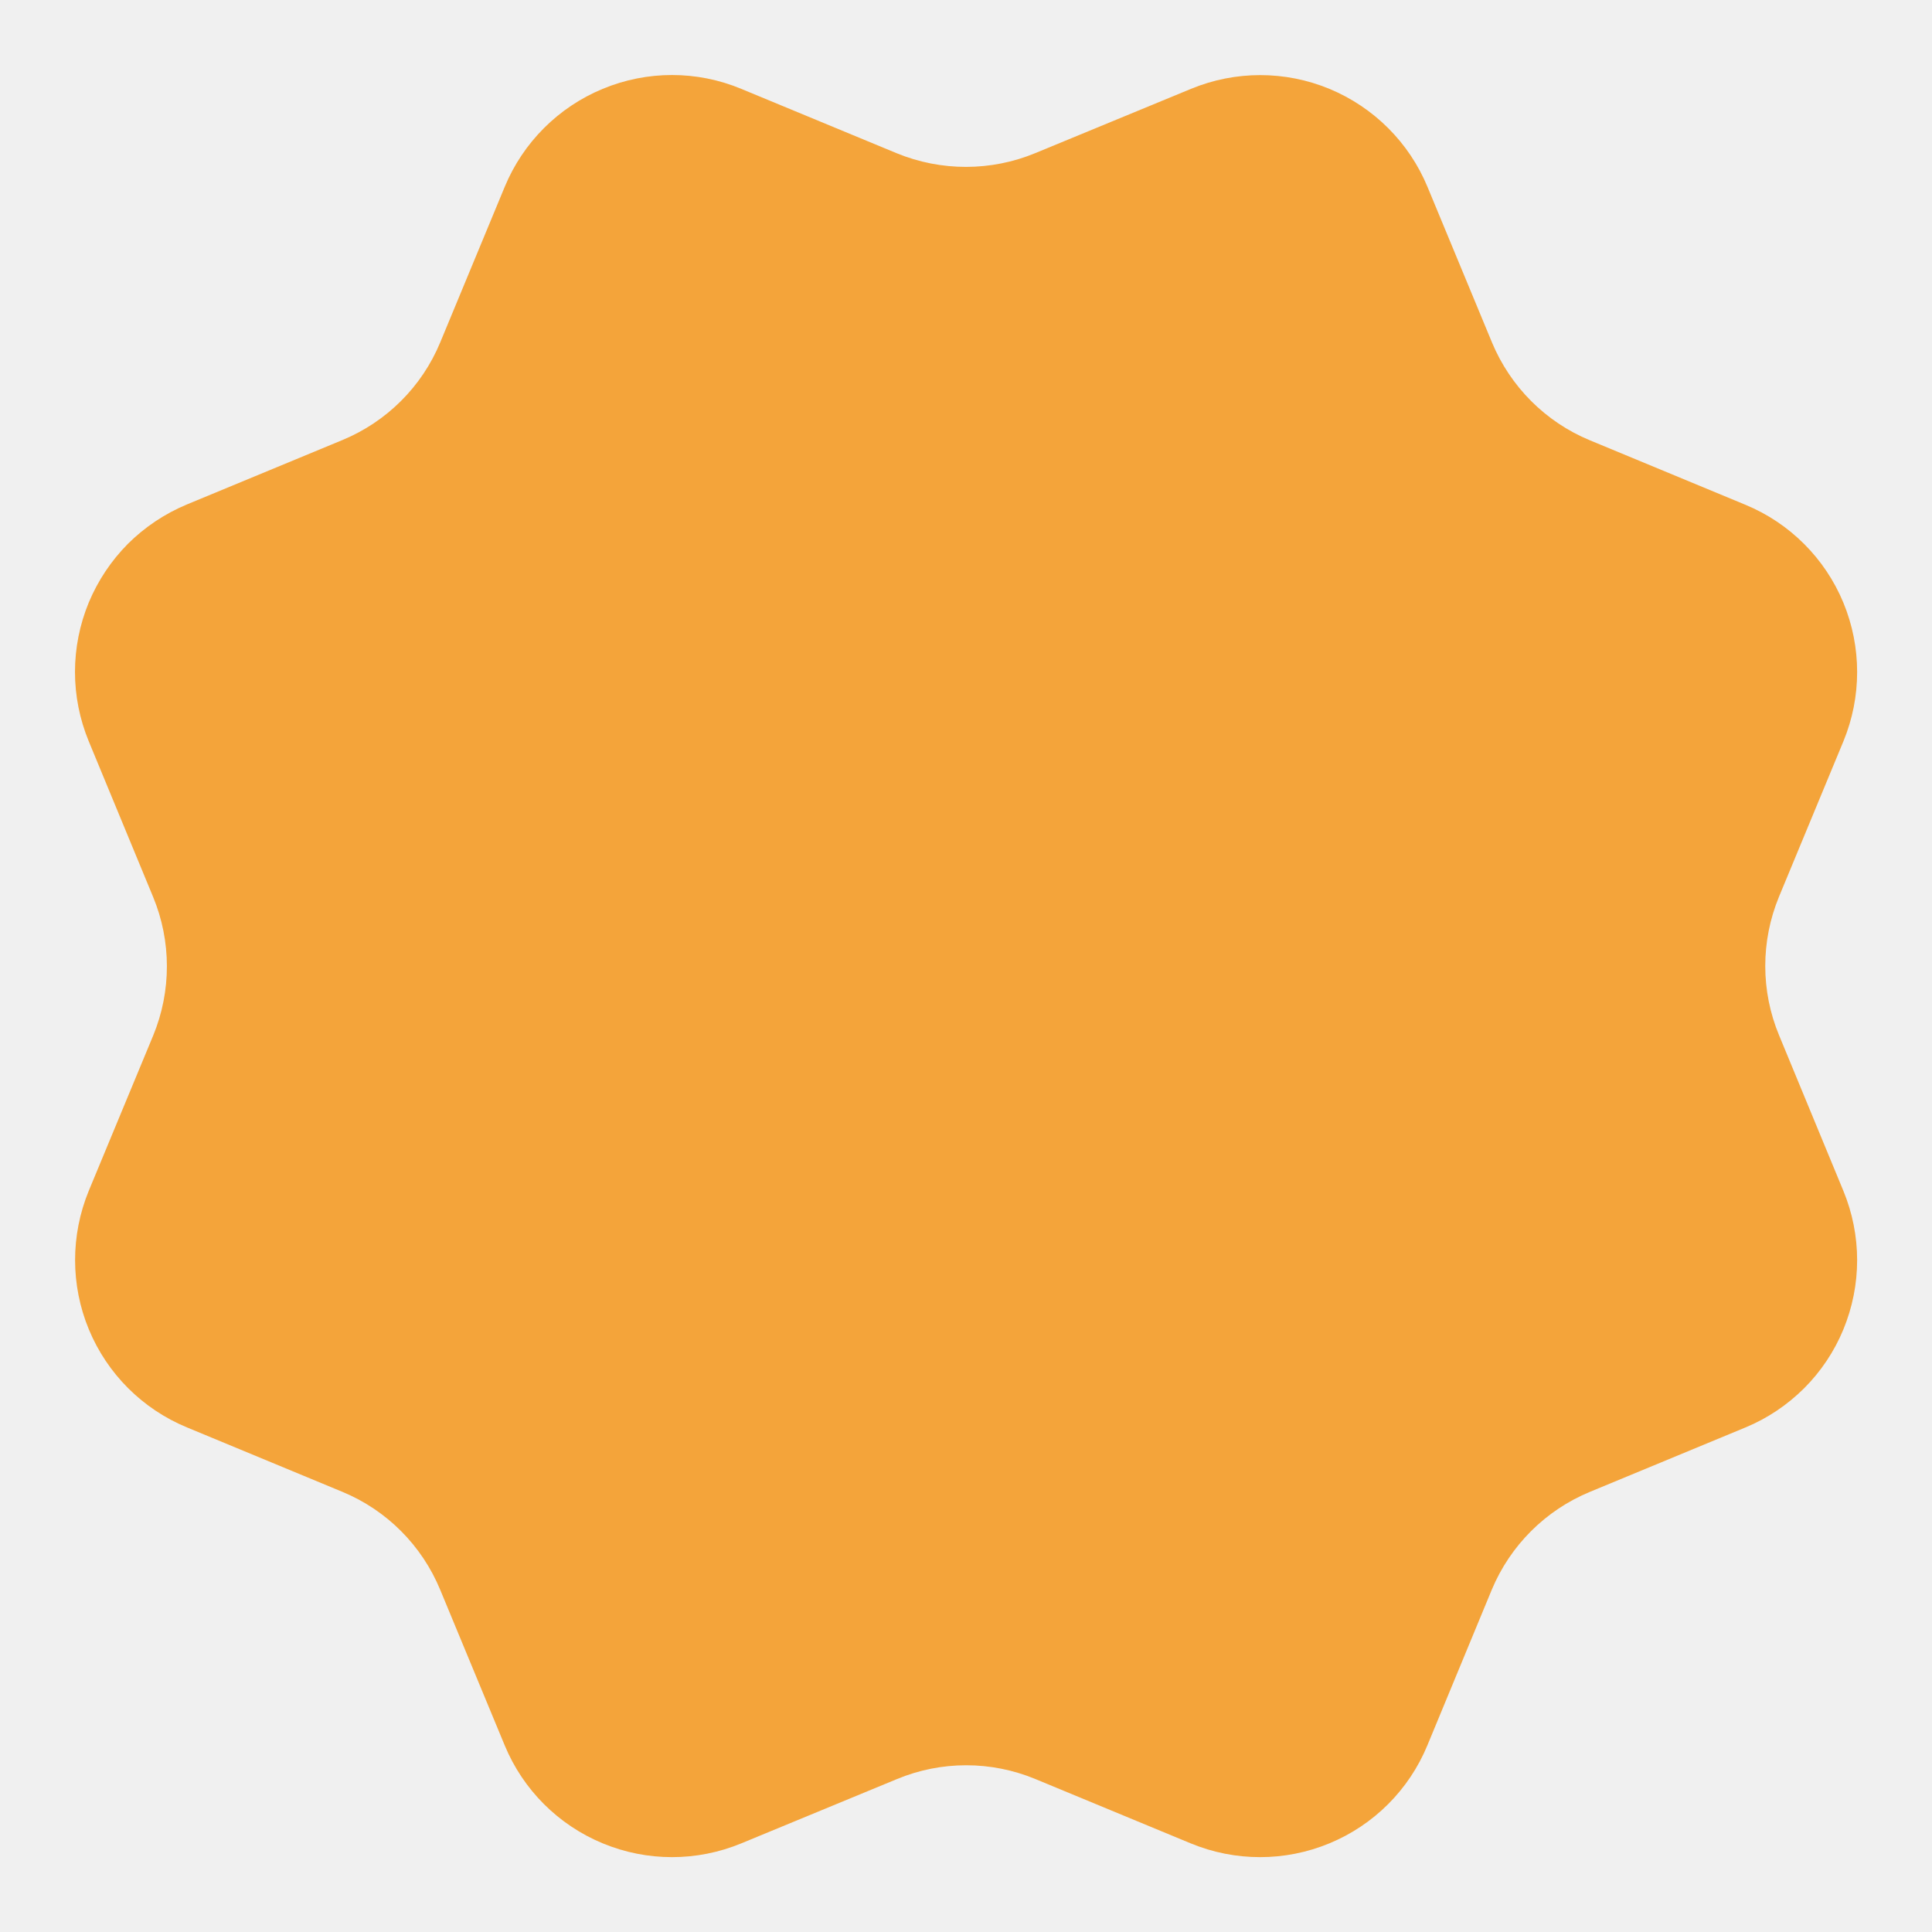
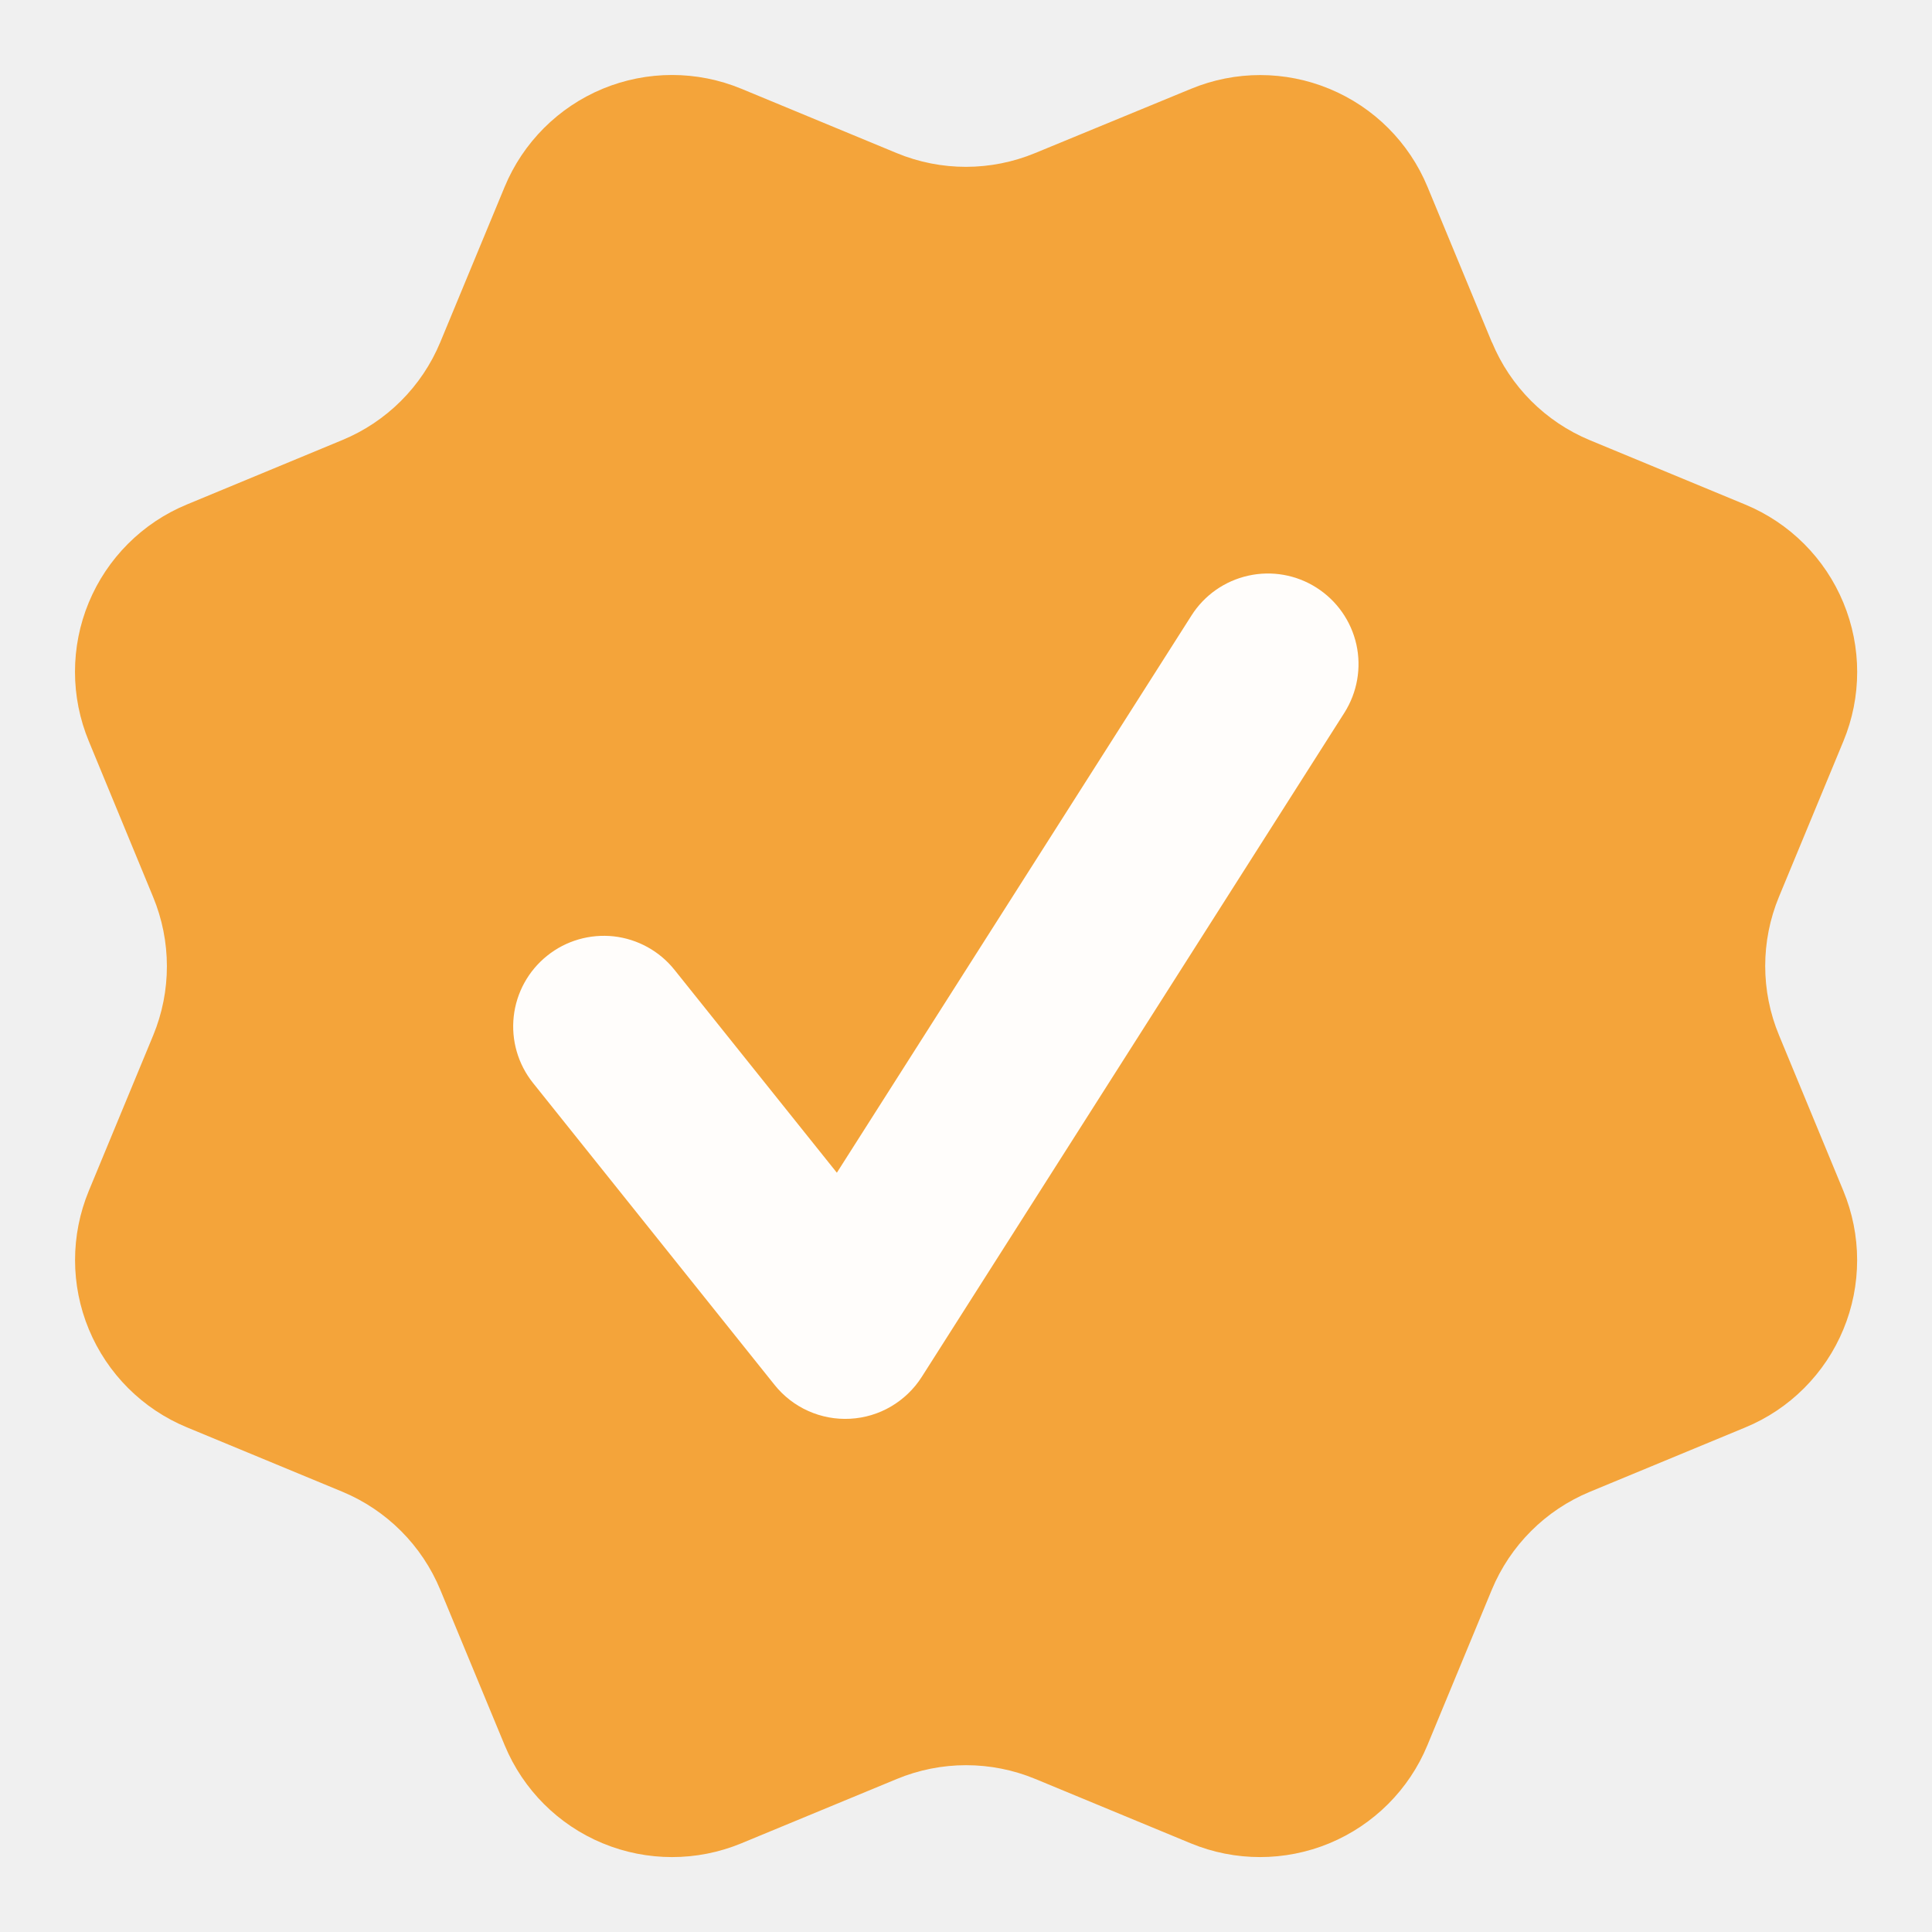
- <svg xmlns="http://www.w3.org/2000/svg" width="16" height="16" viewBox="0 0 16 16" fill="none">
-   <path d="M12.355 2.834C12.508 3.202 12.799 3.494 13.166 3.646L14.454 4.18C14.822 4.332 15.114 4.624 15.266 4.991C15.418 5.359 15.418 5.772 15.266 6.14L14.733 7.426C14.581 7.794 14.581 8.208 14.734 8.575L15.266 9.862C15.341 10.044 15.38 10.239 15.38 10.436C15.38 10.633 15.341 10.828 15.266 11.01C15.191 11.192 15.08 11.358 14.941 11.497C14.801 11.636 14.636 11.747 14.454 11.822L13.167 12.355C12.799 12.507 12.507 12.799 12.354 13.166L11.821 14.454C11.669 14.822 11.377 15.114 11.009 15.266C10.642 15.418 10.229 15.418 9.861 15.266L8.574 14.733C8.207 14.581 7.794 14.581 7.427 14.734L6.139 15.266C5.771 15.418 5.359 15.418 4.992 15.266C4.624 15.114 4.332 14.822 4.18 14.455L3.646 13.167C3.494 12.799 3.203 12.507 2.836 12.355L1.548 11.821C1.18 11.669 0.888 11.377 0.736 11.01C0.584 10.643 0.584 10.23 0.735 9.862L1.269 8.575C1.42 8.208 1.42 7.795 1.268 7.428L0.735 6.139C0.66 5.957 0.621 5.762 0.621 5.565C0.621 5.367 0.66 5.172 0.735 4.99C0.811 4.808 0.921 4.643 1.06 4.503C1.2 4.364 1.365 4.254 1.547 4.178L2.834 3.645C3.202 3.493 3.494 3.202 3.646 2.835L4.18 1.547C4.332 1.18 4.624 0.888 4.991 0.736C5.359 0.583 5.772 0.583 6.139 0.736L7.426 1.269C7.794 1.42 8.207 1.42 8.574 1.268L9.863 0.736C10.23 0.584 10.643 0.584 11.01 0.736C11.378 0.889 11.67 1.181 11.822 1.548L12.356 2.836L12.355 2.834Z" fill="#F4A43A" />
+ <svg xmlns="http://www.w3.org/2000/svg" width="32" height="32" viewBox="0 0 32 32" fill="none">
+   <g clip-path="url(#clip0_332_13201)">
+     <path d="M24.711 5.667C25.015 6.402 25.598 6.986 26.333 7.291L28.909 8.358C29.644 8.663 30.228 9.247 30.532 9.982C30.837 10.717 30.837 11.543 30.532 12.278L29.466 14.852C29.161 15.587 29.161 16.414 29.467 17.149L30.531 19.722C30.682 20.087 30.76 20.477 30.76 20.871C30.76 21.265 30.683 21.655 30.532 22.019C30.381 22.384 30.16 22.714 29.881 22.993C29.602 23.272 29.271 23.493 28.907 23.643L26.333 24.709C25.598 25.013 25.014 25.597 24.709 26.331L23.642 28.907C23.338 29.642 22.753 30.226 22.018 30.531C21.283 30.835 20.457 30.835 19.722 30.531L17.148 29.465C16.413 29.161 15.588 29.161 14.853 29.466L12.277 30.532C11.543 30.835 10.717 30.835 9.983 30.531C9.248 30.227 8.665 29.643 8.36 28.909L7.293 26.333C6.989 25.598 6.405 25.013 5.671 24.708L3.095 23.641C2.36 23.337 1.777 22.753 1.472 22.019C1.167 21.284 1.167 20.459 1.471 19.724L2.537 17.15C2.841 16.415 2.84 15.589 2.535 14.854L1.471 12.277C1.32 11.912 1.242 11.522 1.242 11.128C1.242 10.734 1.319 10.344 1.47 9.98C1.621 9.615 1.842 9.285 2.121 9.006C2.4 8.727 2.731 8.506 3.095 8.356L5.669 7.289C6.403 6.986 6.987 6.403 7.292 5.669L8.359 3.094C8.664 2.359 9.248 1.775 9.983 1.47C10.718 1.166 11.544 1.166 12.279 1.47L14.853 2.536C15.588 2.84 16.413 2.839 17.148 2.534L19.725 1.472C20.46 1.167 21.286 1.167 22.021 1.472C22.756 1.776 23.34 2.36 23.644 3.095L24.711 5.672L24.711 5.667Z" fill="#F4A43A" />
+     <path fill-rule="evenodd" clip-rule="evenodd" d="M22.267 11.806C22.48 11.47 22.552 11.063 22.466 10.675C22.379 10.286 22.142 9.948 21.806 9.734C21.471 9.52 21.064 9.448 20.675 9.535C20.287 9.621 19.948 9.858 19.735 10.194L13.861 19.424L11.172 16.064C10.924 15.753 10.562 15.554 10.167 15.509C9.771 15.466 9.374 15.58 9.064 15.829C8.753 16.077 8.553 16.439 8.509 16.835C8.465 17.23 8.58 17.627 8.829 17.938L12.829 22.938C12.978 23.124 13.169 23.273 13.387 23.37C13.605 23.468 13.843 23.512 14.082 23.499C14.32 23.486 14.552 23.417 14.758 23.296C14.964 23.175 15.139 23.007 15.267 22.806L22.267 11.806Z" fill="#FFFDFB" />
+   </g>
+   <defs>
+     <clipPath id="clip0_332_13201">
+       <rect width="32" height="32" fill="white" />
+     </clipPath>
+   </defs>
</svg>
